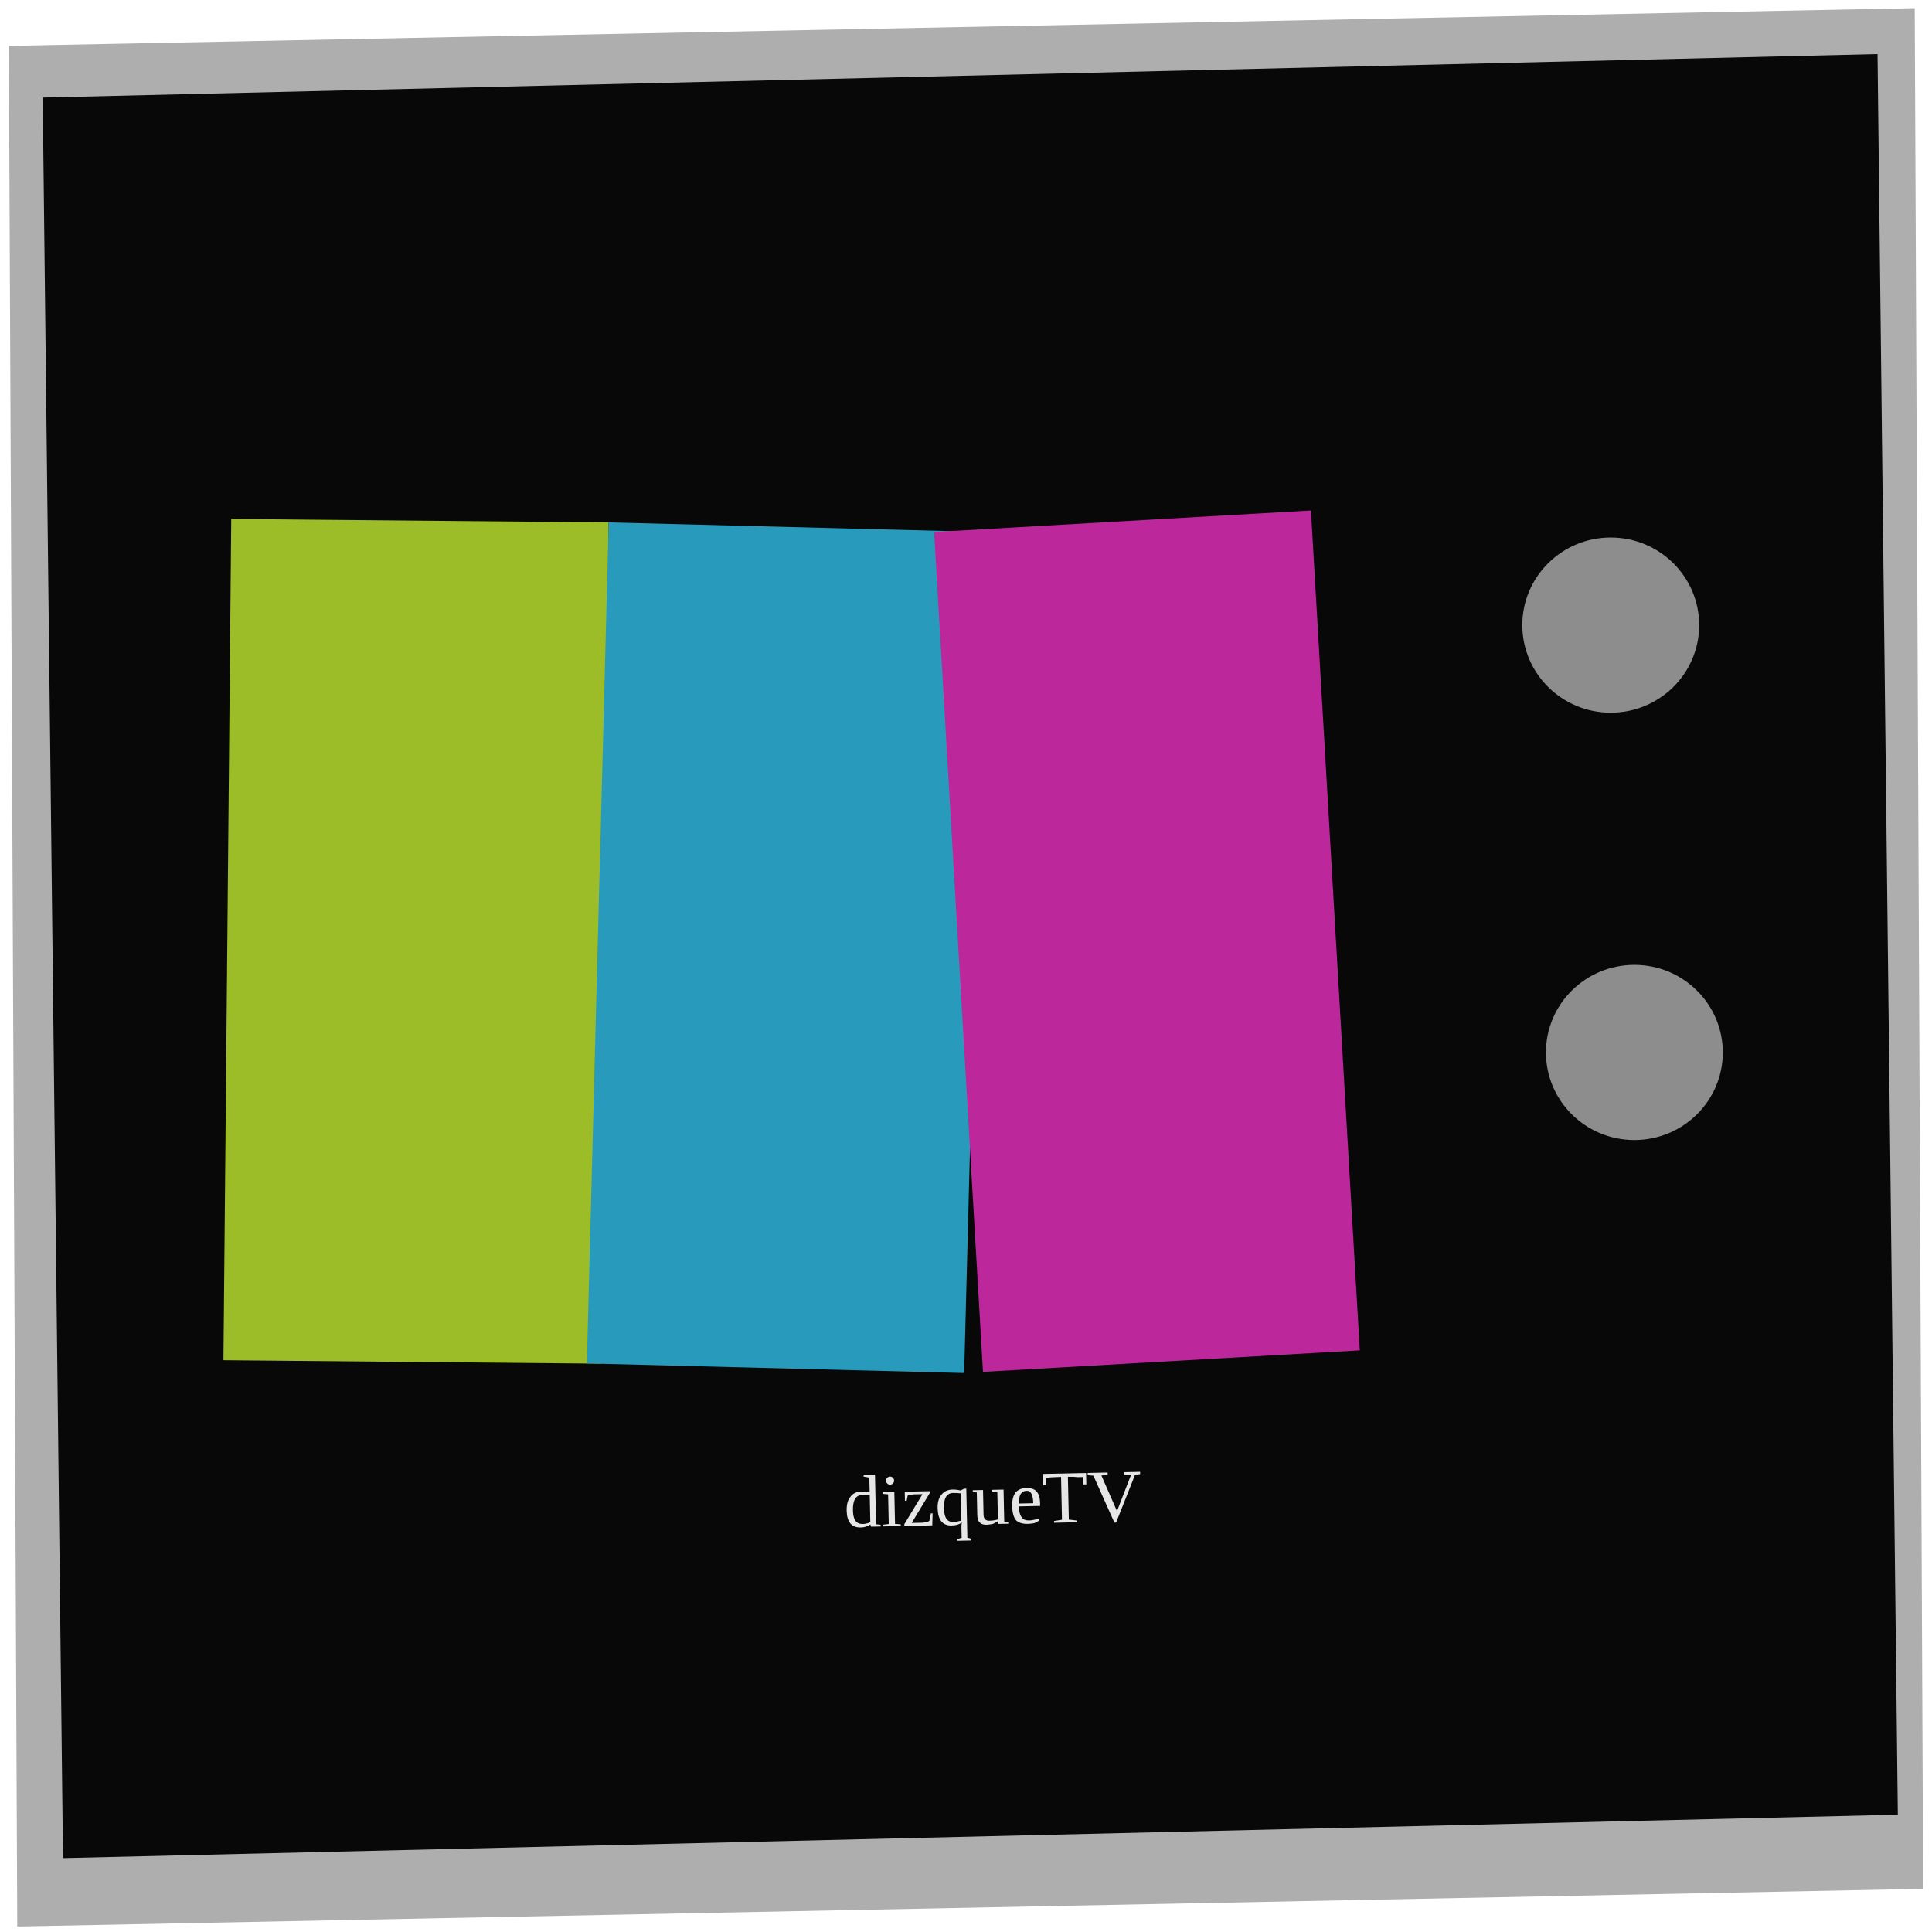
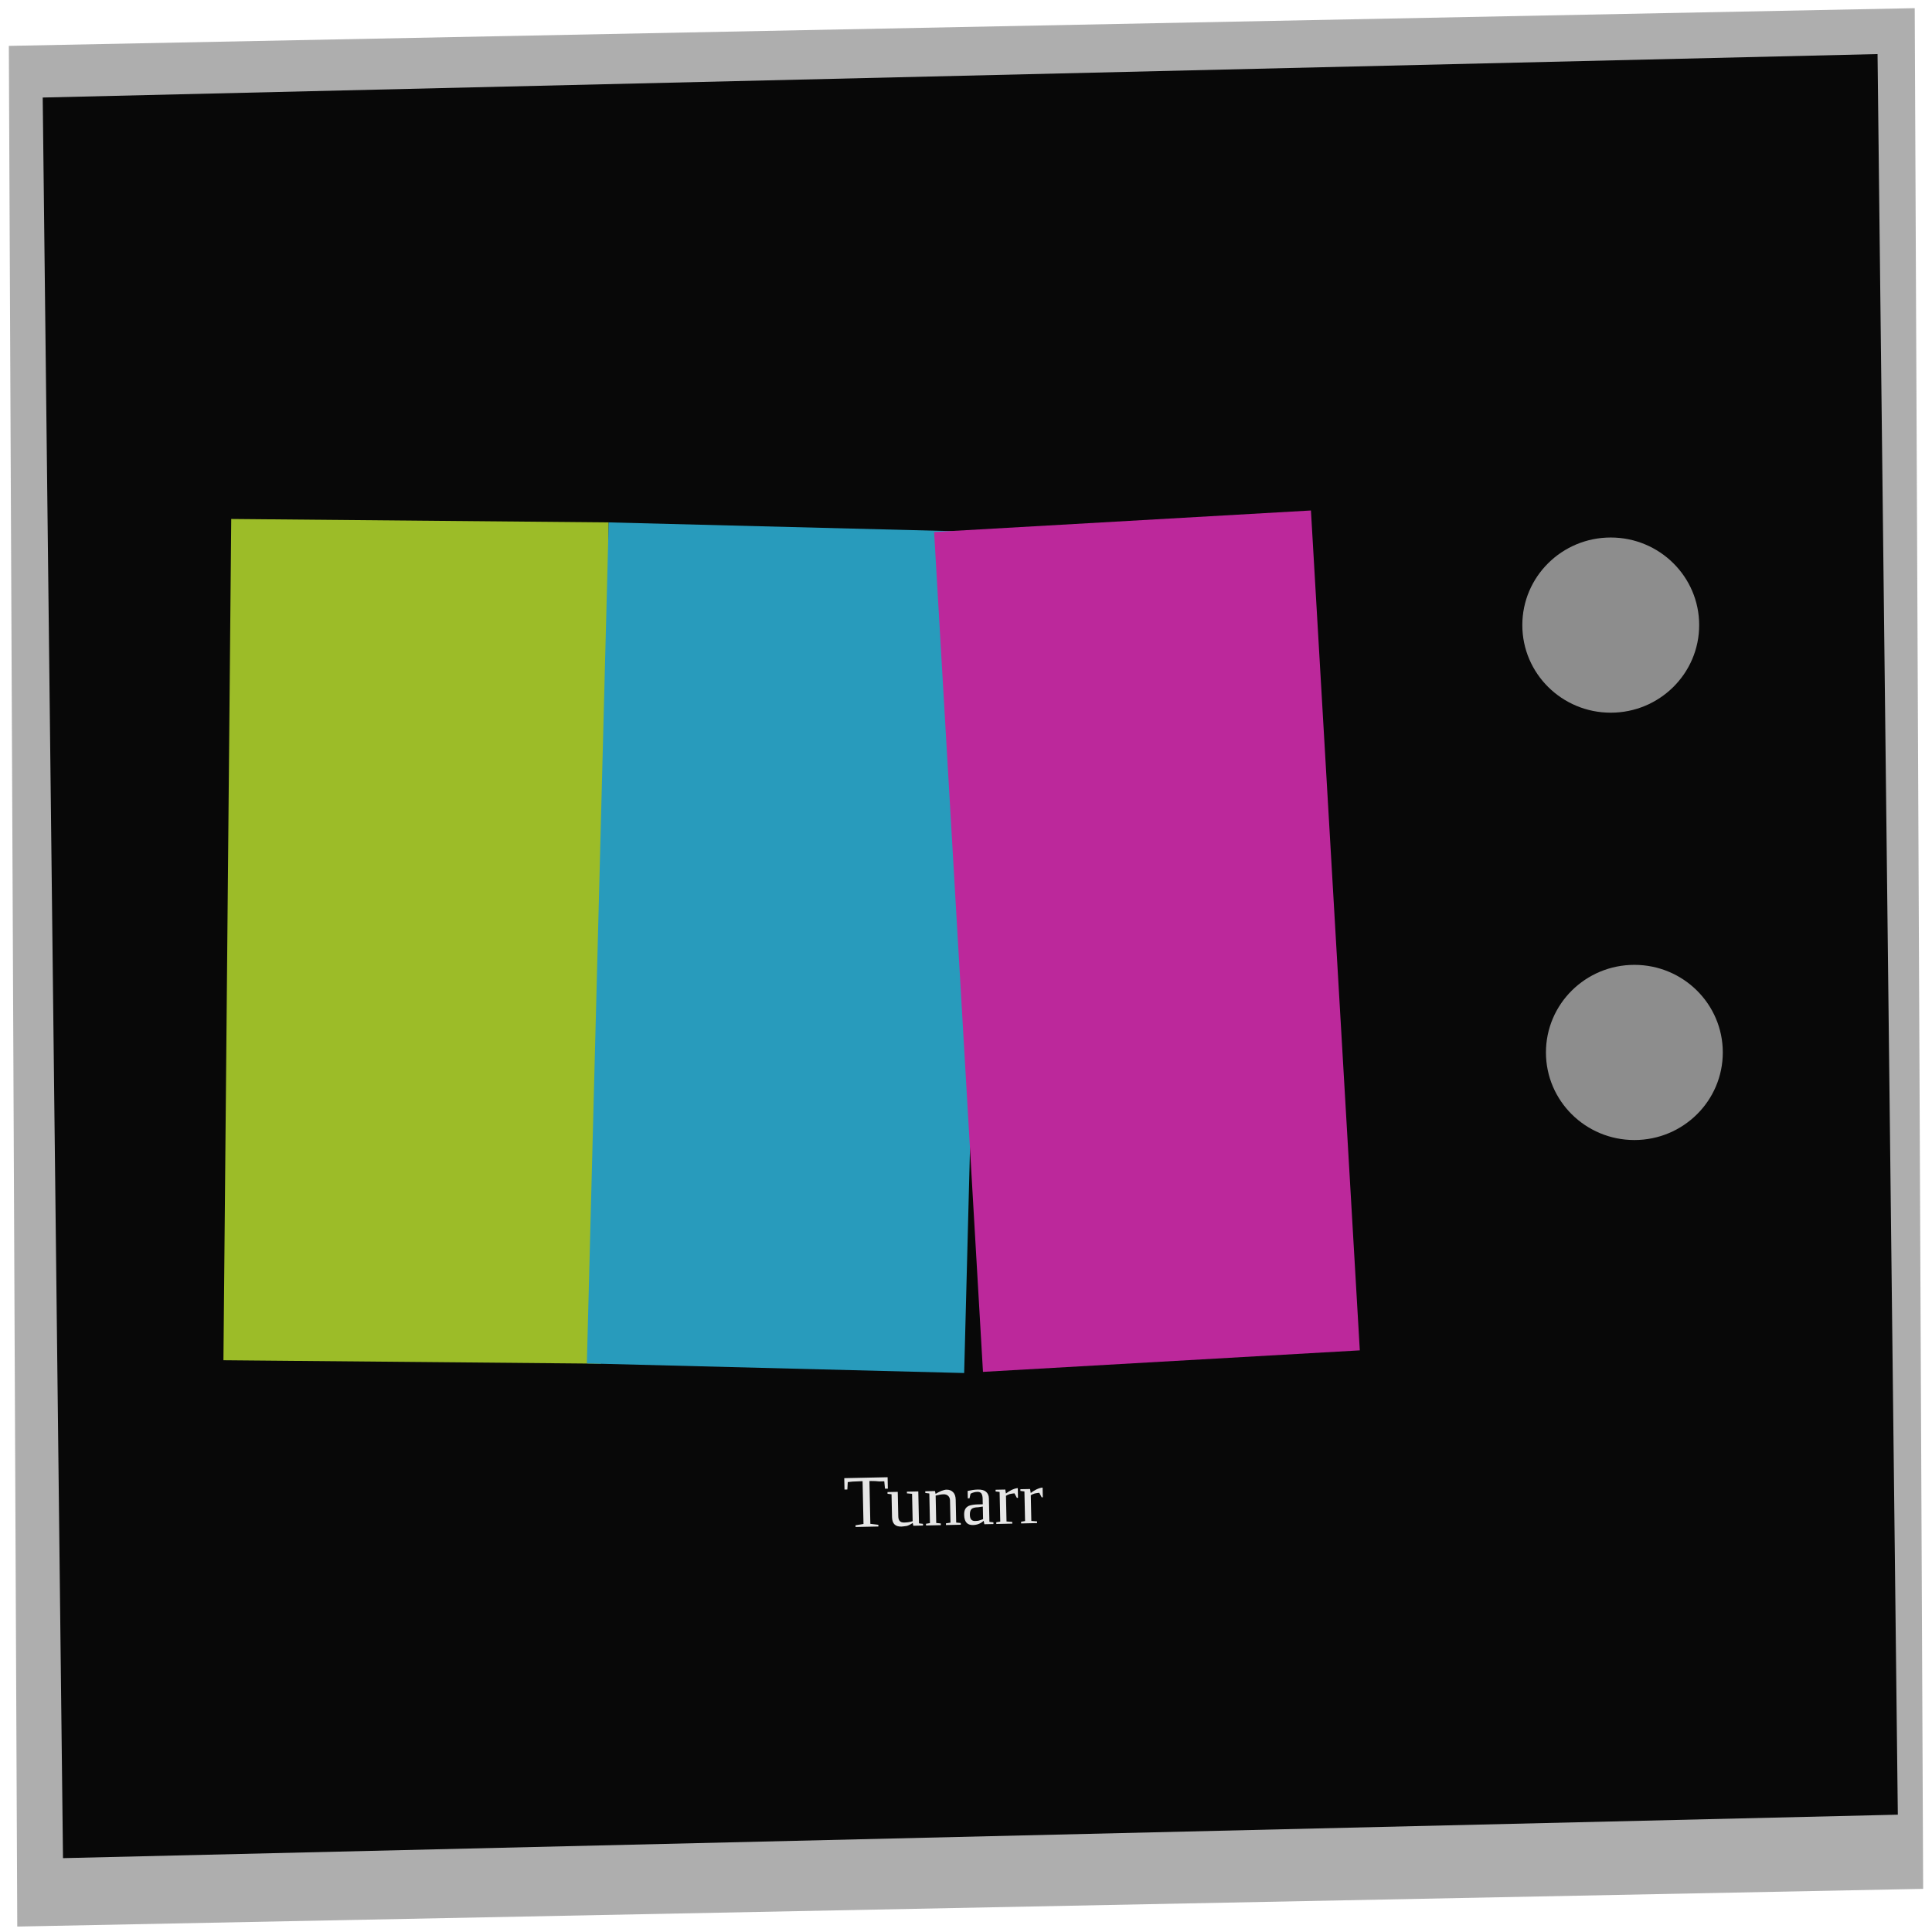
<svg xmlns="http://www.w3.org/2000/svg" width="200" height="200" viewBox="0 0 52.917 52.917" version="1.1" id="svg8">
  <defs id="defs2" />
  <g id="layer1" transform="translate(0,-244.0828)">
    <rect style="opacity:1;fill:#a1a1a1;fill-opacity:0.867;stroke:none;stroke-width:1.465;stroke-linecap:round;stroke-miterlimit:4;stroke-dasharray:none;stroke-dashoffset:0;stroke-opacity:1" id="rect4712" width="52.212" height="51.512" x="-0.858" y="245.325" transform="matrix(0.9998042,-0.01978974,0.00448328,0.99999,0,0)" />
    <g id="g4581" style="fill:#080808;fill-opacity:1;stroke-width:0.689" transform="matrix(1.211987,0,0,1.737991,-82.57788,-167.185)">
      <rect transform="rotate(-0.9464567)" y="239.28" x="65.156" height="27.75" width="41.471" id="rect4524" style="opacity:1;fill:#080808;fill-opacity:1;stroke:#000000;stroke-width:0;stroke-miterlimit:4;stroke-dasharray:none;stroke-dashoffset:0;stroke-opacity:1" />
    </g>
    <rect style="opacity:1;fill:#9cbc28;fill-opacity:1;stroke:#000000;stroke-width:0;stroke-miterlimit:4;stroke-dasharray:none;stroke-dashoffset:0;stroke-opacity:1" id="rect4518" width="10.339" height="23.043" x="8.727" y="258.229" transform="matrix(0.9999586,0.00909414,-0.00926779,0.9999571,0,0)" />
    <ellipse style="opacity:1;fill:#a1a1a1;fill-opacity:0.868;stroke:none;stroke-width:1.465;stroke-linecap:round;stroke-miterlimit:4;stroke-dasharray:none;stroke-dashoffset:0;stroke-opacity:1" id="path4568" cx="44.118" cy="261.204" rx="2.422" ry="2.399" />
    <ellipse cy="272.909" cx="44.765" id="circle4570" style="opacity:1;fill:#a1a1a1;fill-opacity:0.868;stroke:none;stroke-width:1.465;stroke-linecap:round;stroke-miterlimit:4;stroke-dasharray:none;stroke-dashoffset:0;stroke-opacity:1" rx="2.422" ry="2.399" />
    <g id="g1705" transform="translate(0,-2.116672)">
      <rect transform="matrix(0.9996759,0.02545985,-0.02594573,0.9996633,0,0)" style="opacity:1;fill:#289bbc;fill-opacity:1;stroke:#000000;stroke-width:0;stroke-miterlimit:4;stroke-dasharray:none;stroke-dashoffset:0;stroke-opacity:1" id="rect4520" width="10.338" height="23.043" x="23.425" y="259.999" />
    </g>
    <rect transform="matrix(0.9983742,-0.05699994,0.05808481,0.9983116,0,0)" y="259.692" x="10.518" height="23.043" width="10.338" id="rect4522" style="opacity:1;fill:#bc289b;fill-opacity:1;stroke:#000000;stroke-width:0;stroke-miterlimit:4;stroke-dasharray:none;stroke-dashoffset:0;stroke-opacity:1" />
    <text xml:space="preserve" style="font-style:normal;font-variant:normal;font-weight:normal;font-stretch:normal;font-size:2.04px;line-height:125%;font-family:'Liberation Serif';-inkscape-font-specification:'Liberation Serif';letter-spacing:0px;word-spacing:0px;fill:#e6e6e6;fill-opacity:1;stroke:none;stroke-width:0.265px;stroke-linecap:butt;stroke-linejoin:miter;stroke-opacity:1" x="16.98" y="286.347" id="text1730" transform="rotate(-1.229679)">
-       <tspan id="tspan1728" x="16.98" y="286.347" style="fill:#e6e6e6;fill-opacity:1;stroke-width:0.265px">dizqueTV</tspan>
+       <tspan id="tspan1728" x="16.98" y="286.347" style="fill:#e6e6e6;fill-opacity:1;stroke-width:0.265px">Tunarr</tspan>
    </text>
  </g>
</svg>
